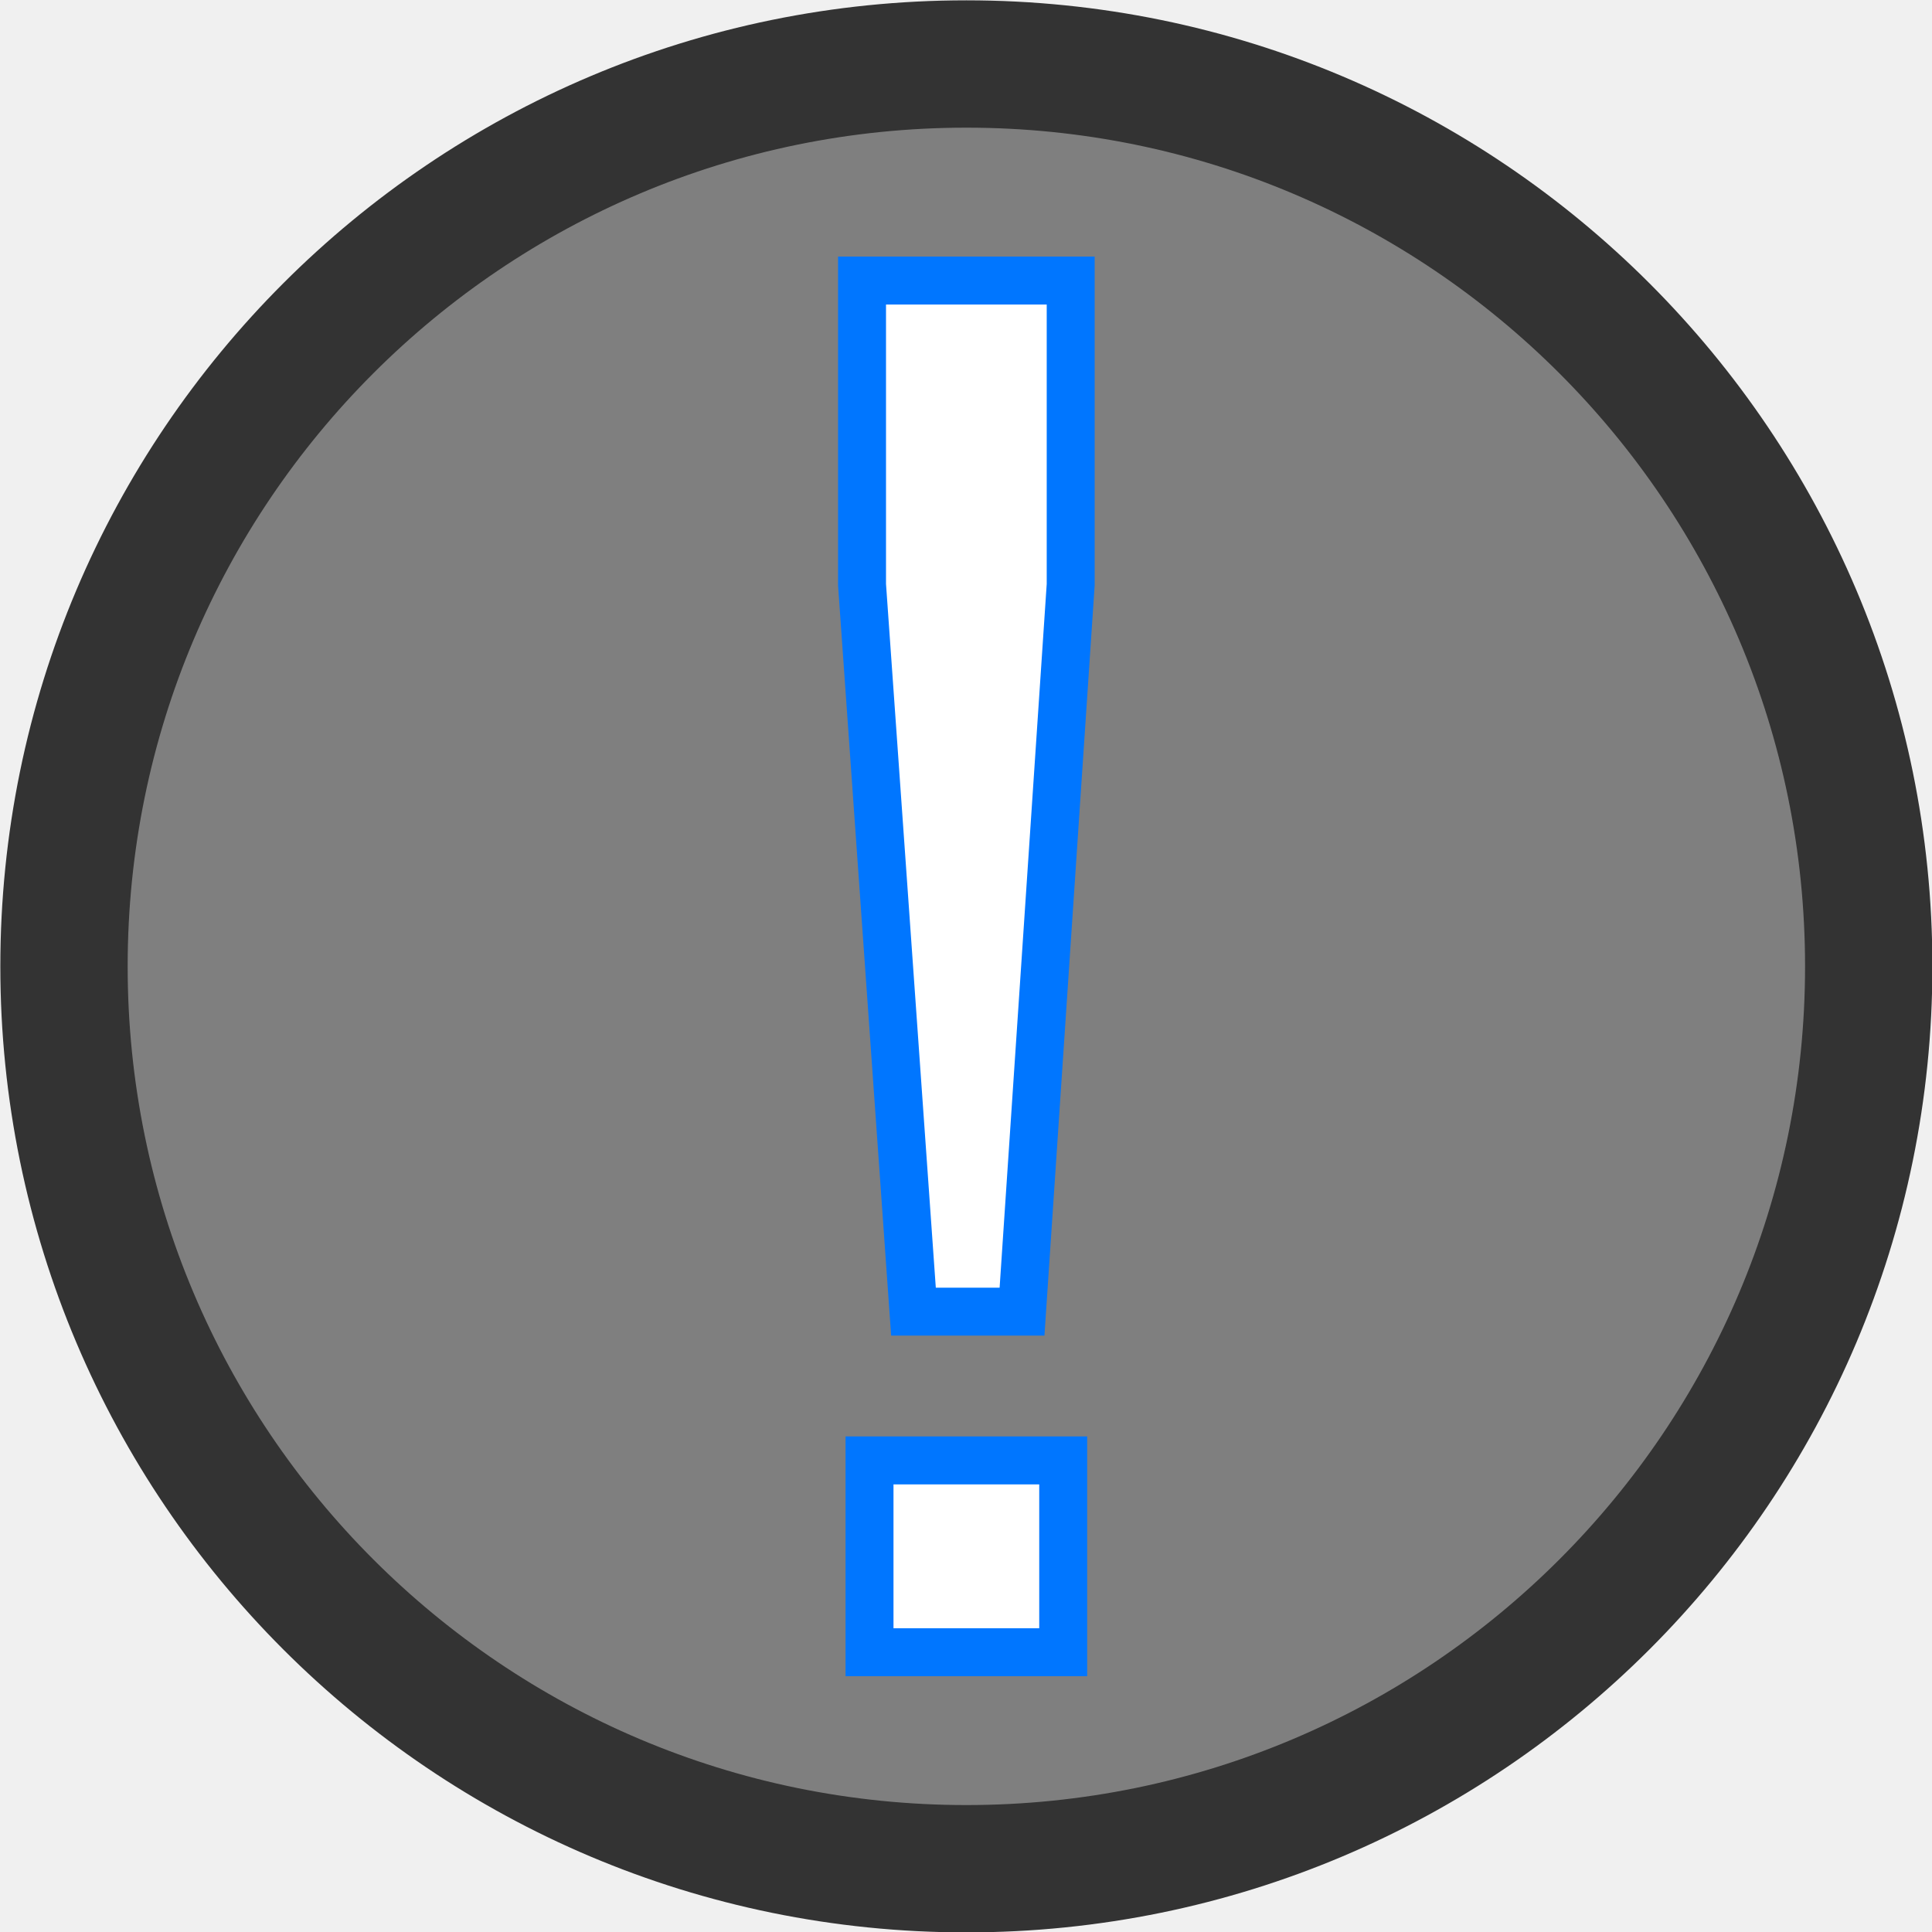
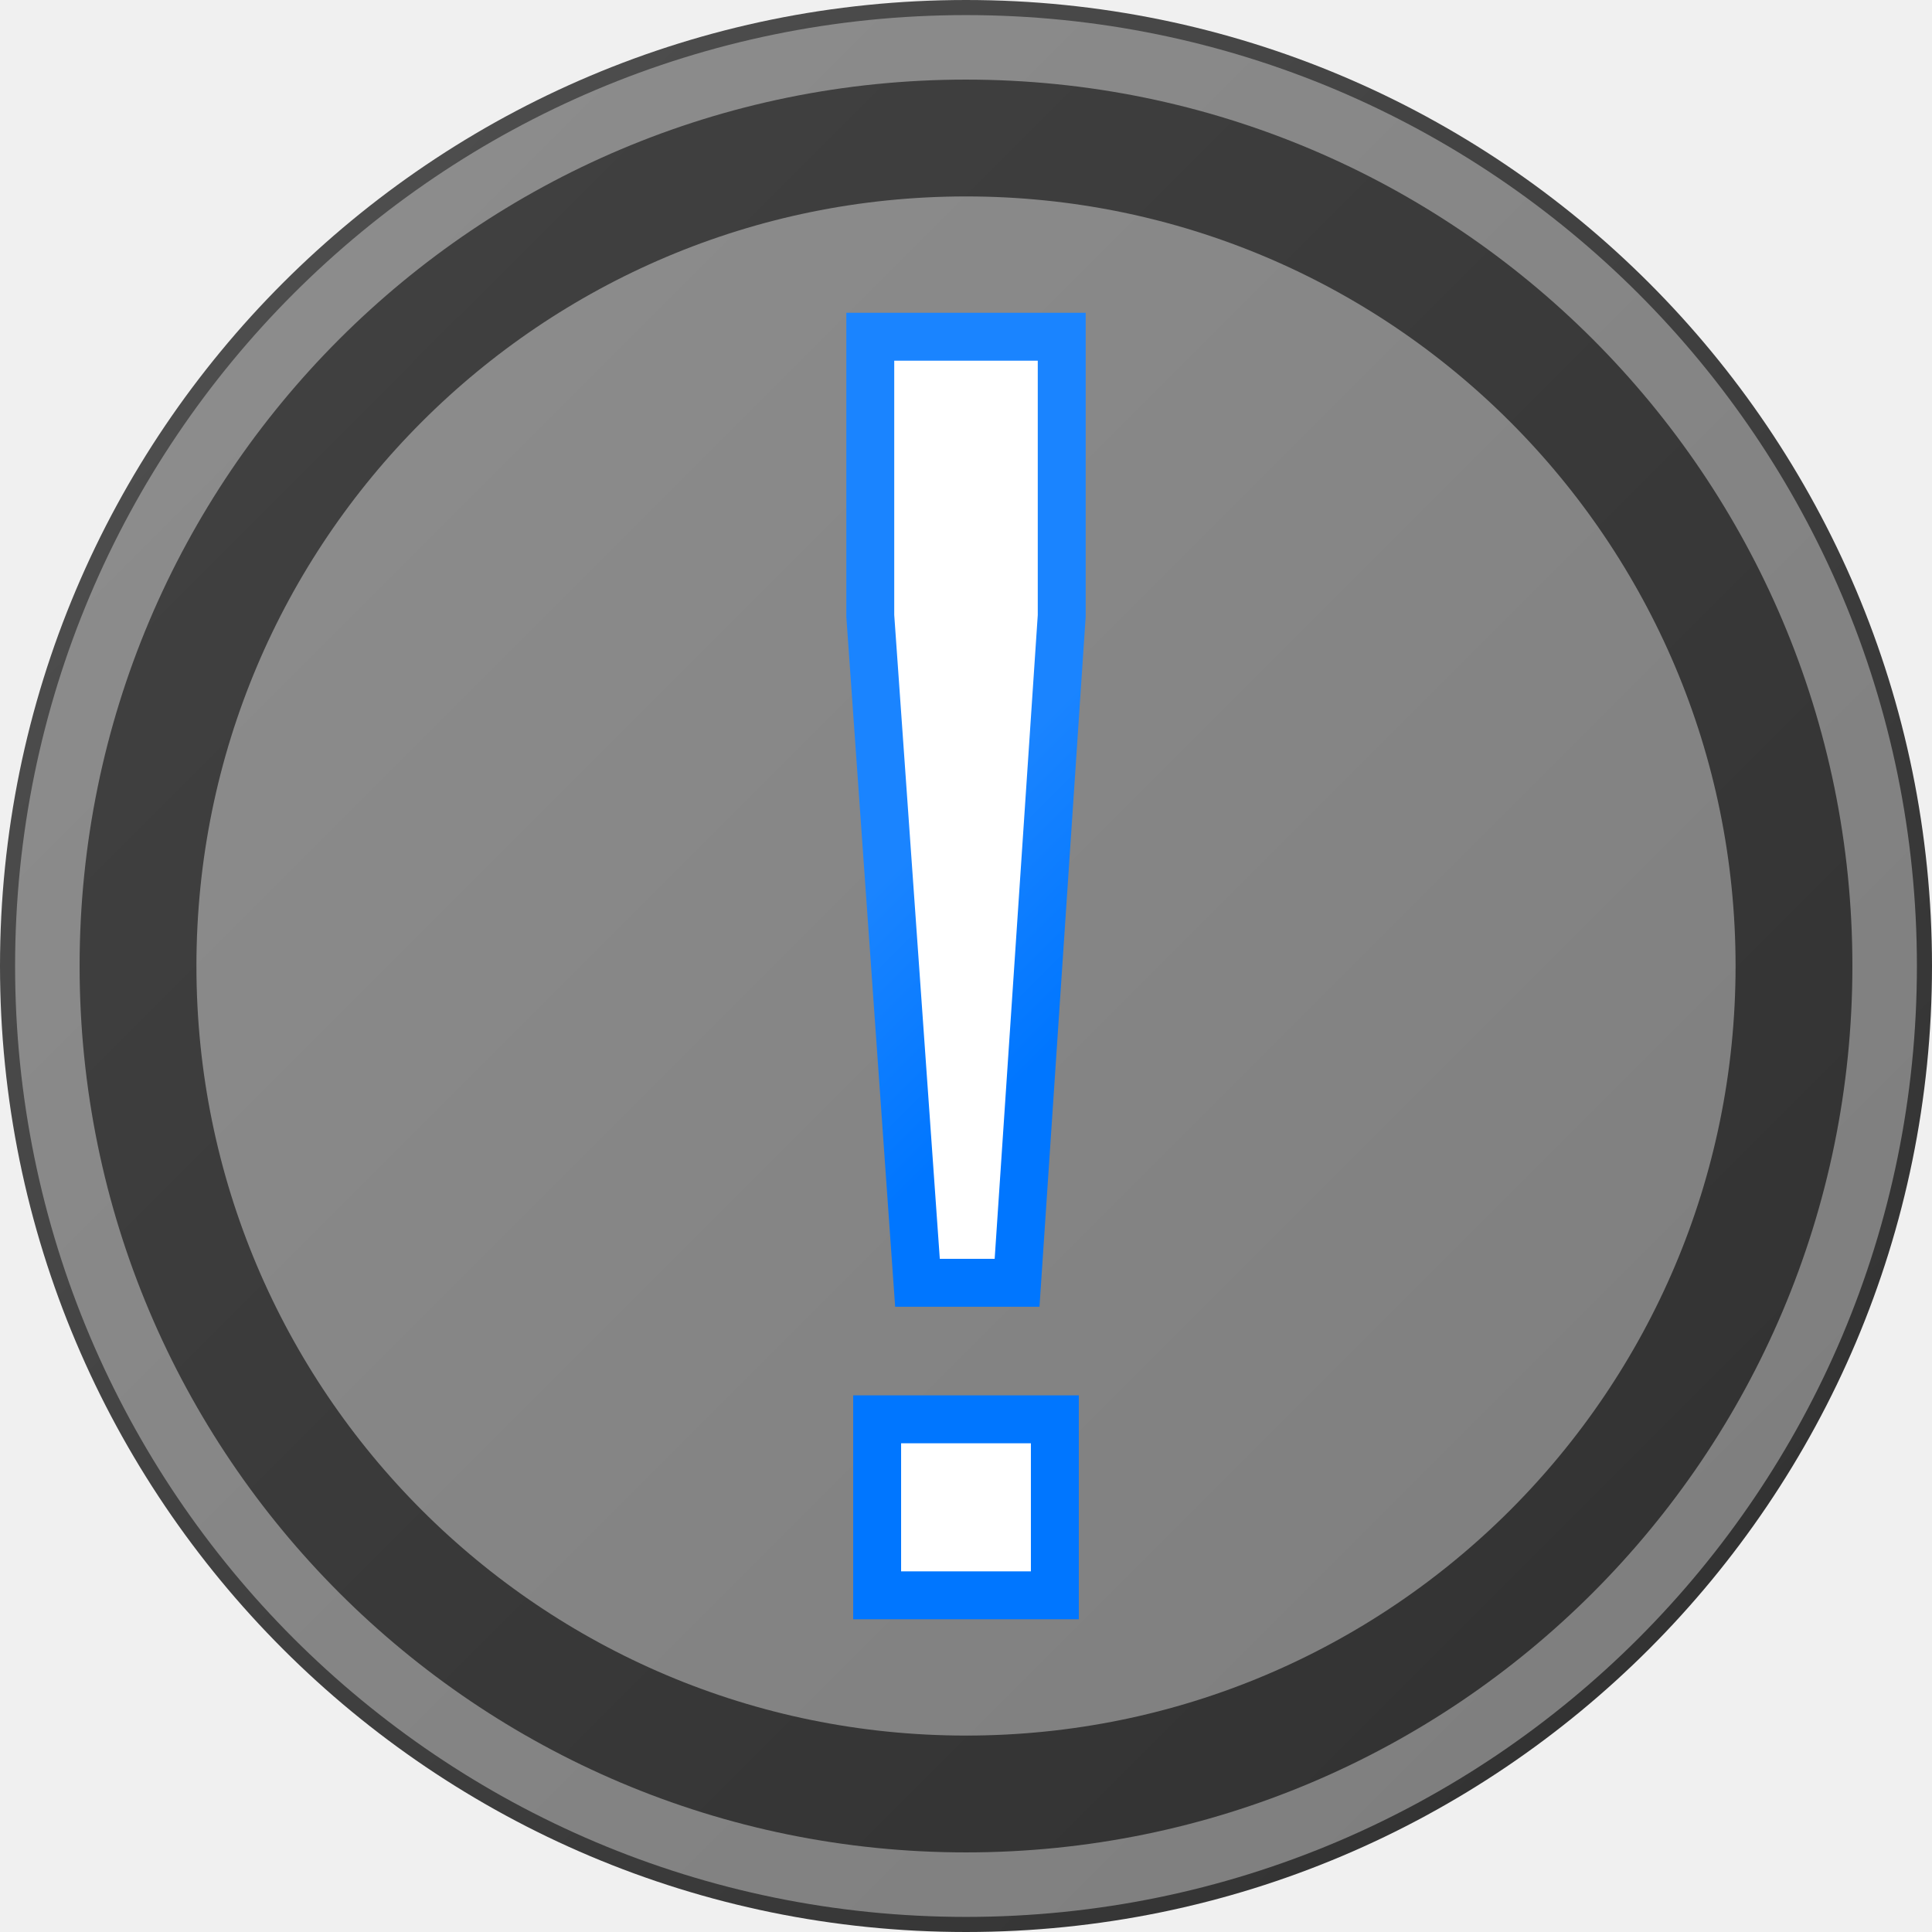
<svg xmlns="http://www.w3.org/2000/svg" width="32" height="32" version="1.1" viewBox="0 0 32 32">
-   <circle cx="16.006" cy="16.006" r="14.946" fill="#7f7f7f" stroke="#333" stroke-width="2.109" />
-   <g fill="#fff" stroke="#0076ff" stroke-width=".794">
-     <path d="m15.13 21.725-0.852-12.041v-5.037h3.456v5.037l-0.806 12.041zm-0.728 5.641v-3.177h3.208v3.177z" />
+   <defs>
+     <linearGradient id="linearGradient3" x1="4.686" x2="27.314" y1="4.686" y2="27.314" gradientUnits="userSpaceOnUse">
+       <stop stop-color="#4d4d4d" offset="0" />
+       <stop stop-color="#333" offset="1" />
+     </linearGradient>
+     <linearGradient id="linearGradient5" x1="4.863" x2="27.137" y1="4.863" y2="27.137" gradientUnits="userSpaceOnUse">
+       <stop stop-color="#8c8c8c" offset="0" />
+       <stop stop-color="#7f7f7f" offset="1" />
+     </linearGradient>
+     <linearGradient id="linearGradient7" x1="5.619" x2="26.381" y1="5.619" y2="26.381" gradientUnits="userSpaceOnUse">
+       <stop stop-color="#404040" offset="0" />
+       <stop stop-color="#333" offset="1" />
+     </linearGradient>
+     <linearGradient id="linearGradient9" x1="5.619" x2="26.381" y1="5.619" y2="26.381" gradientUnits="userSpaceOnUse">
+       <stop stop-color="#8c8c8c" offset="0" />
+       <stop stop-color="#7f7f7f" offset="1" />
+     </linearGradient>
+     <linearGradient id="linearGradient12" x1="14.478" x2="17.533" y1="14.479" y2="17.534" gradientUnits="userSpaceOnUse">
+       <stop stop-color="#1a84ff" offset="0" />
+       <stop stop-color="#0076ff" offset="1" />
+     </linearGradient>
+   </defs>
+   <circle cx="16" cy="16" r="15.016" fill="none" stroke="url(#linearGradient3)" stroke-width="1.968" />
+   <circle cx="16" cy="16" r="14.766" fill="none" stroke="url(#linearGradient5)" stroke-width="1.968" />
+   <circle cx="16" cy="16" r="13.714" fill="url(#linearGradient9)" stroke="url(#linearGradient7)" stroke-width="1.935" />
+   <g transform="matrix(.91755 0 0 .91755 1.3137 1.3137)" fill="#fff" stroke="url(#linearGradient12)" stroke-width=".794">
+     <path d="m15.13 21.725-0.852-12.041v-5.037h3.456v5.037l-0.806 12.041zm-0.728 5.641v-3.177h3.208v3.177z" fill="#fff" stroke="url(#linearGradient12)" stroke-width=".865" />
  </g>
</svg>
